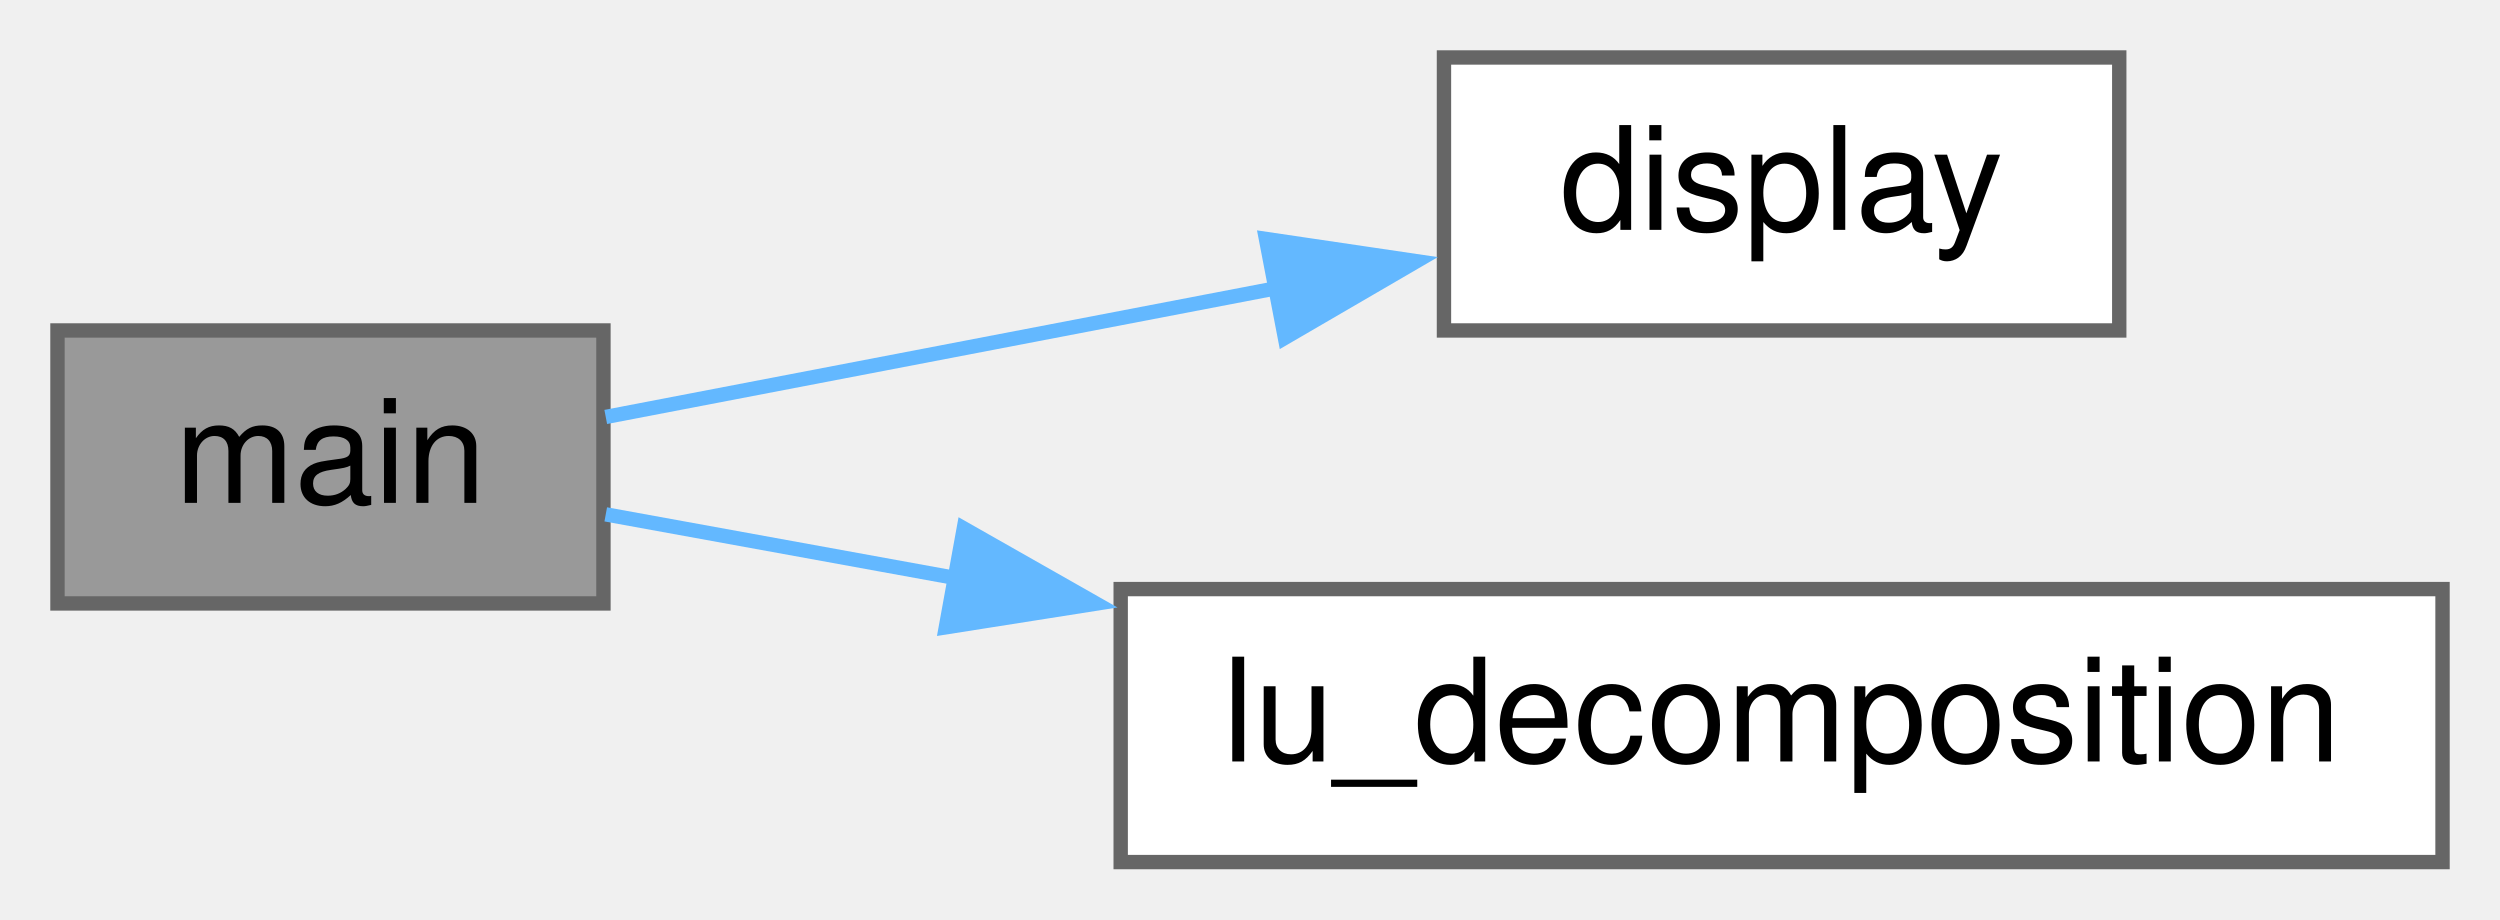
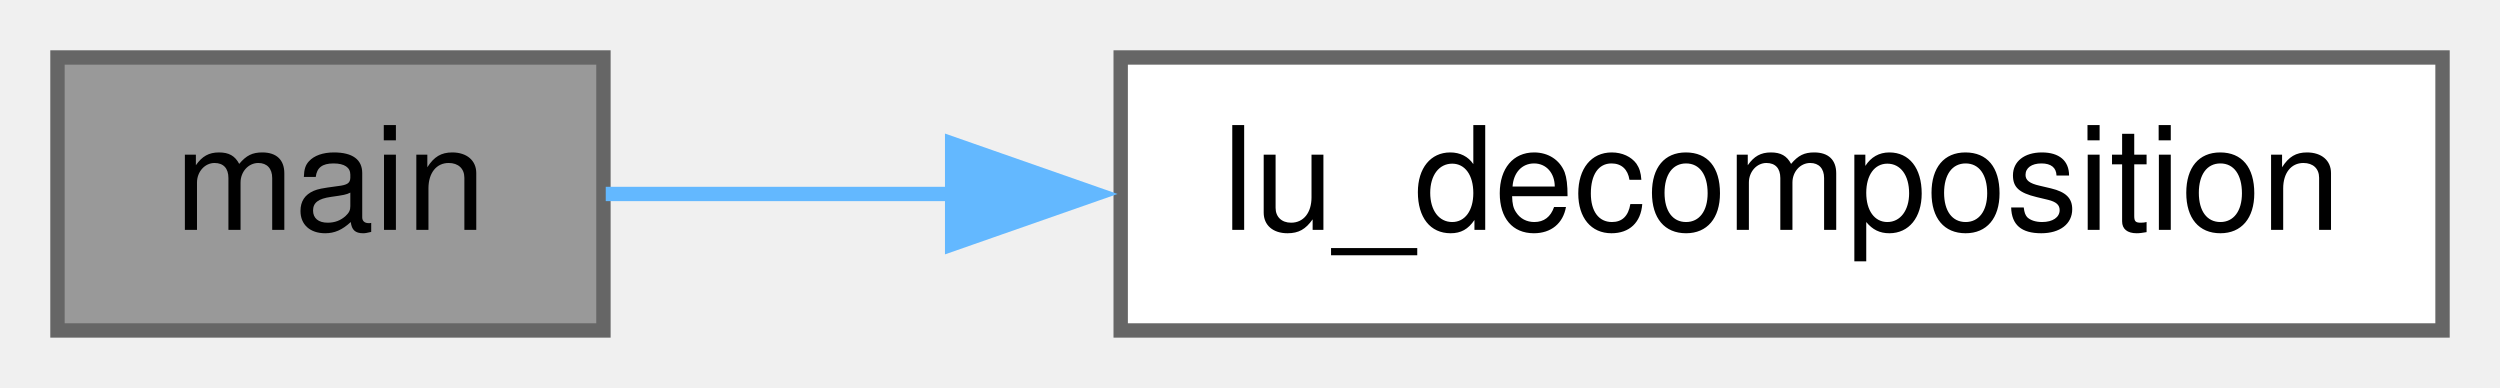
- <svg xmlns="http://www.w3.org/2000/svg" xmlns:xlink="http://www.w3.org/1999/xlink" width="174pt" height="64pt" viewBox="0.00 0.00 174.00 64.00">
-   <g id="graph0" class="graph" transform="scale(1 1) rotate(0) translate(4 60)">
+ <svg xmlns="http://www.w3.org/2000/svg" xmlns:xlink="http://www.w3.org/1999/xlink" width="174pt" height="27pt" viewBox="0.00 0.00 174.00 27.00">
+   <g id="graph0" class="graph" transform="scale(1 1) rotate(0) translate(4 23)">
    <g id="node1" class="node">
      <g id="a_node1">
        <a xlink:title="Main function.">
-           <polygon fill="#999999" stroke="#666666" points="38,-37 0,-37 0,-18 38,-18 38,-37" />
-           <text text-anchor="middle" x="19" y="-25" font-family="Helvetica,sans-Serif" font-size="10.00">main</text>
+           <polygon fill="#999999" stroke="#666666" points="38,-19 0,-19 0,0 38,0 38,-19" />
+           <text text-anchor="middle" x="19" y="-7" font-family="Helvetica,sans-Serif" font-size="10.00">main</text>
        </a>
      </g>
    </g>
    <g id="node2" class="node">
      <g id="a_node2">
-         <a xlink:href="../../dc/d2e/lu__decompose_8c.html#a0789beb8d3396582d77b7aedf5e5554a" target="_top" xlink:title="Function to display square matrix.">
-           <polygon fill="white" stroke="#666666" points="143.5,-56 96.5,-56 96.5,-37 143.5,-37 143.5,-56" />
-           <text text-anchor="middle" x="120" y="-44" font-family="Helvetica,sans-Serif" font-size="10.00">display</text>
-         </a>
-       </g>
-     </g>
-     <g id="edge1" class="edge">
-       <path fill="none" stroke="#63b8ff" d="M38.16,-30.98C51.27,-33.5 69.38,-36.98 85.13,-40" />
-       <polygon fill="#63b8ff" stroke="#63b8ff" points="84.11,-43.37 94.59,-41.82 85.43,-36.49 84.11,-43.37" />
-     </g>
-     <g id="node3" class="node">
-       <g id="a_node3">
        <a xlink:href="../../dc/d2e/lu__decompose_8c.html#aae40b90a8efd645c749128cf8072bbb4" target="_top" xlink:title="Perform LU decomposition on matrix.">
          <polygon fill="white" stroke="#666666" points="166,-19 74,-19 74,0 166,0 166,-19" />
          <text text-anchor="middle" x="120" y="-7" font-family="Helvetica,sans-Serif" font-size="10.00">lu_decomposition</text>
        </a>
      </g>
    </g>
-     <g id="edge2" class="edge">
-       <path fill="none" stroke="#63b8ff" d="M38.16,-24.2C45.22,-22.91 53.73,-21.37 62.55,-19.76" />
-       <polygon fill="#63b8ff" stroke="#63b8ff" points="63.08,-23.22 72.29,-17.99 61.83,-16.34 63.08,-23.22" />
+     <g id="edge1" class="edge">
+       <path fill="none" stroke="#63b8ff" d="M38.16,-9.5C45.22,-9.5 53.73,-9.5 62.55,-9.5" />
+       <polygon fill="#63b8ff" stroke="#63b8ff" points="62.27,-13 72.27,-9.5 62.27,-6 62.27,-13" />
    </g>
  </g>
</svg>
